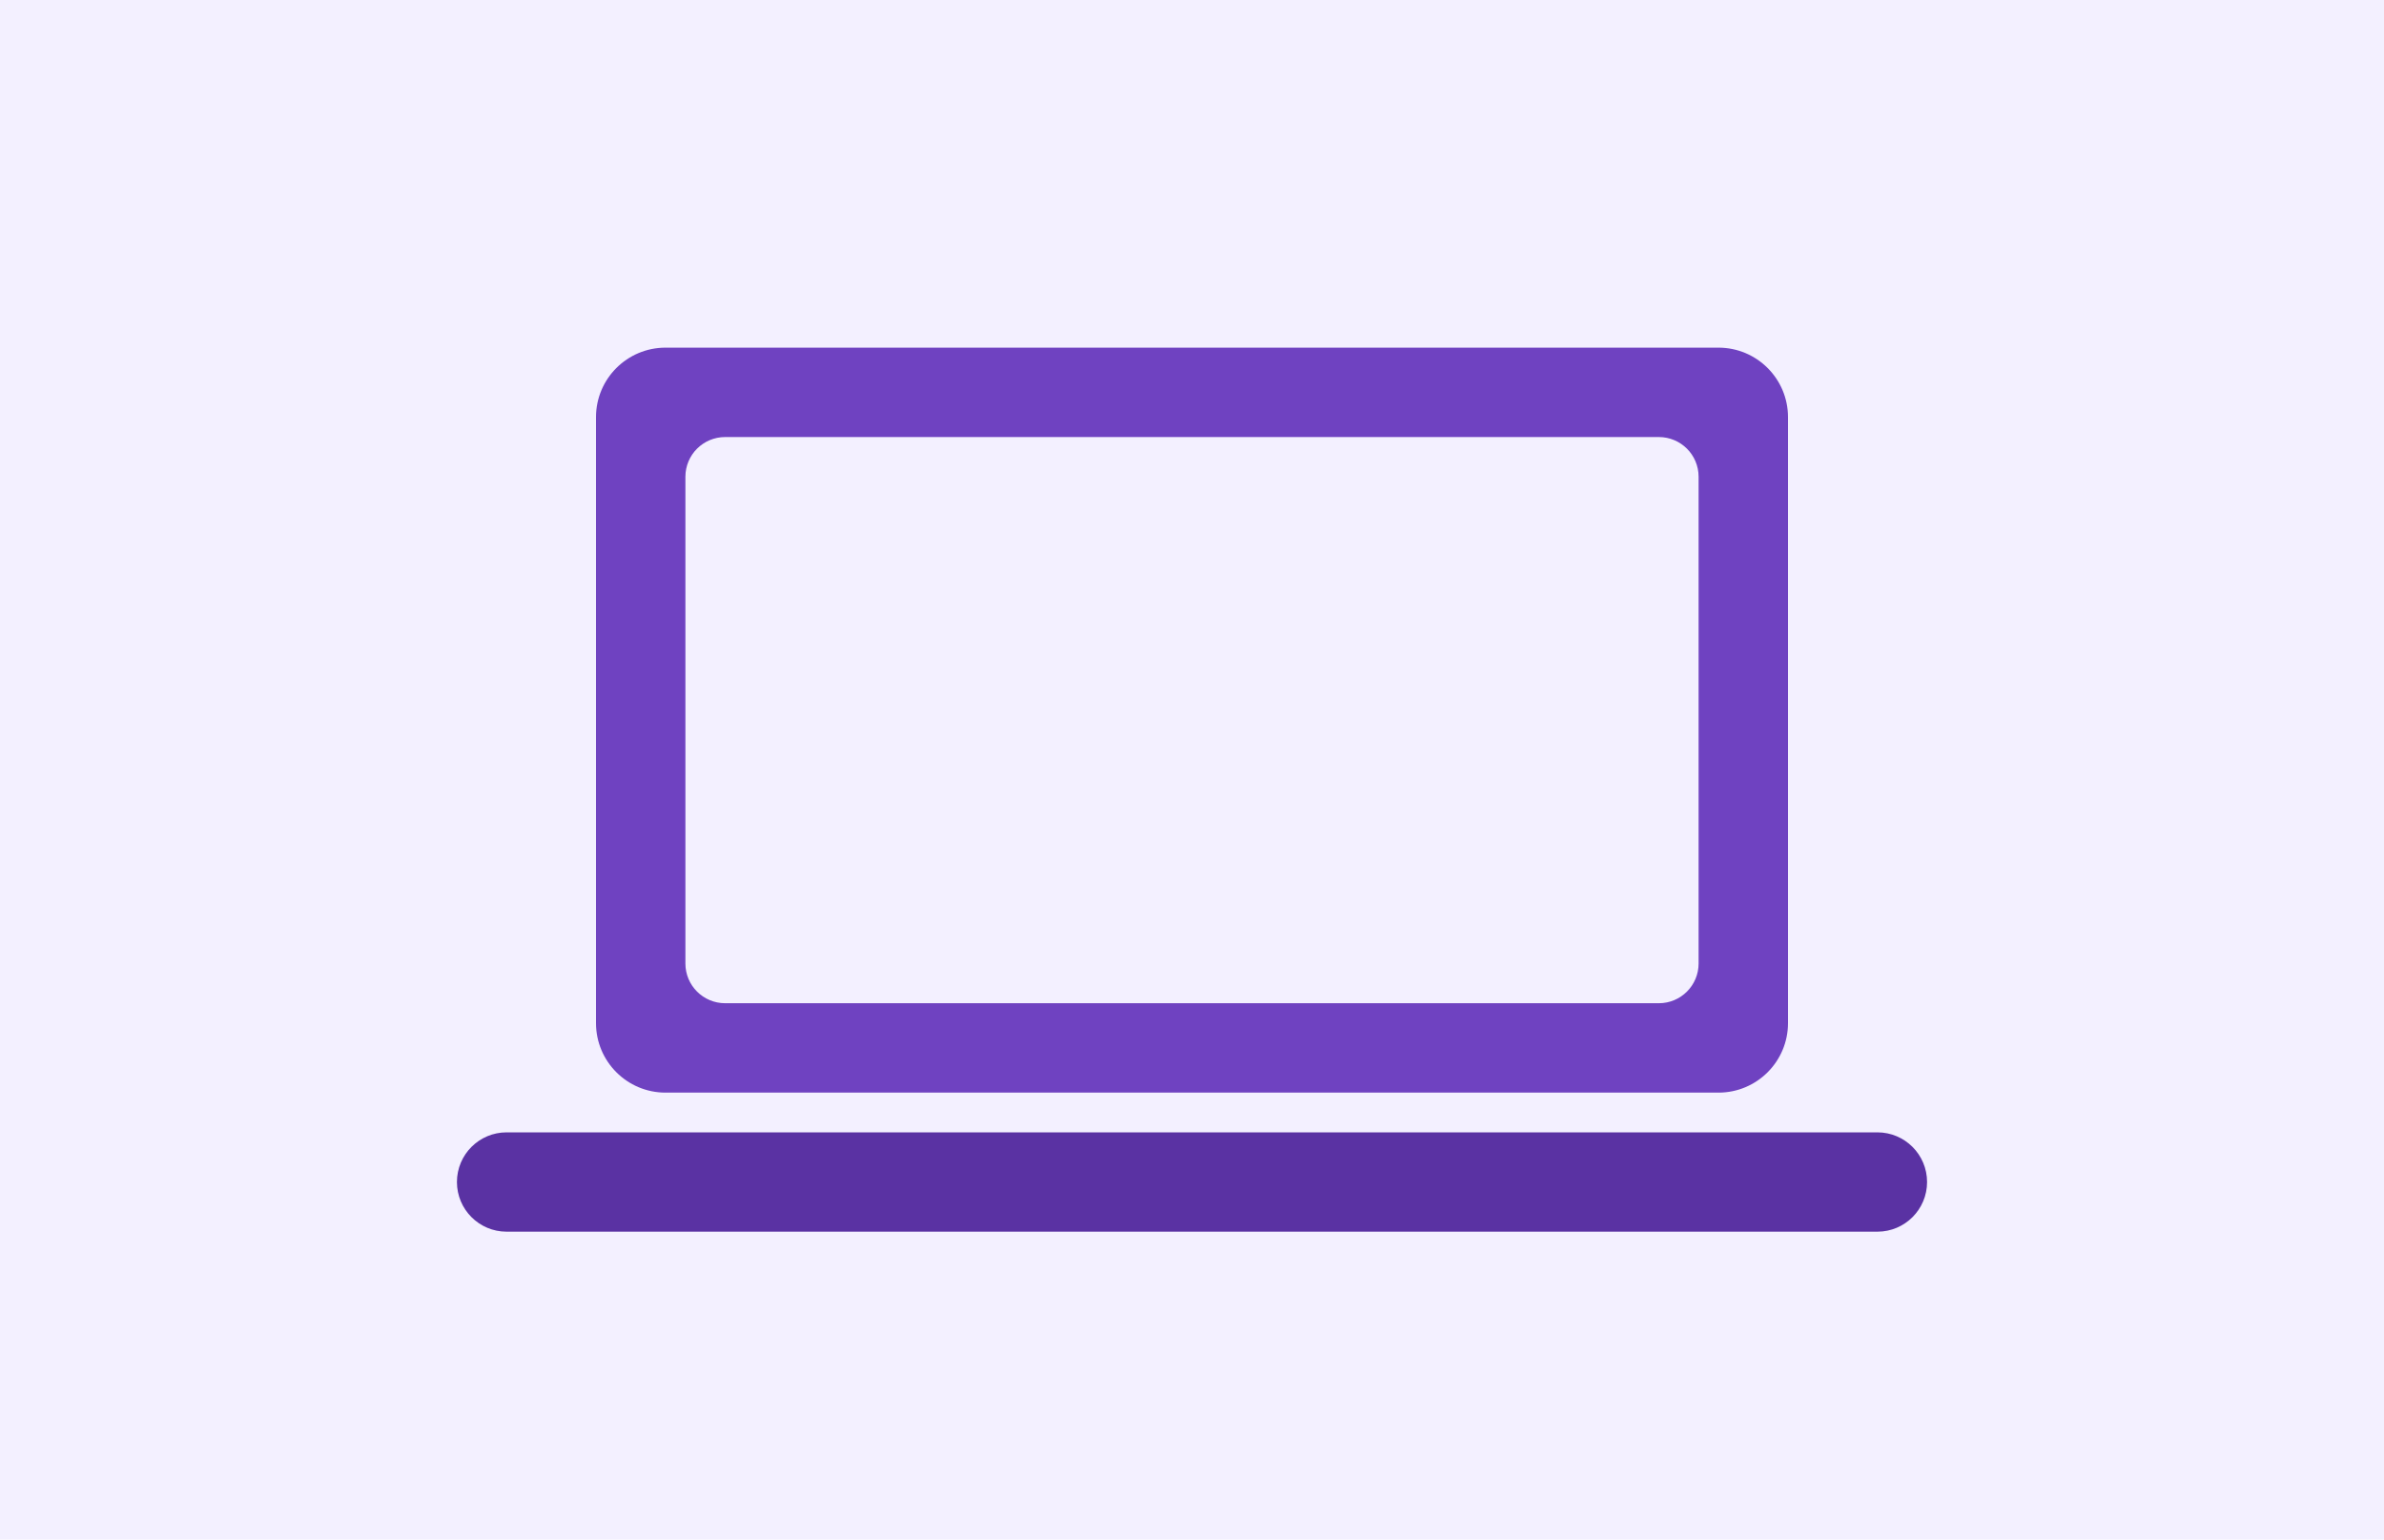
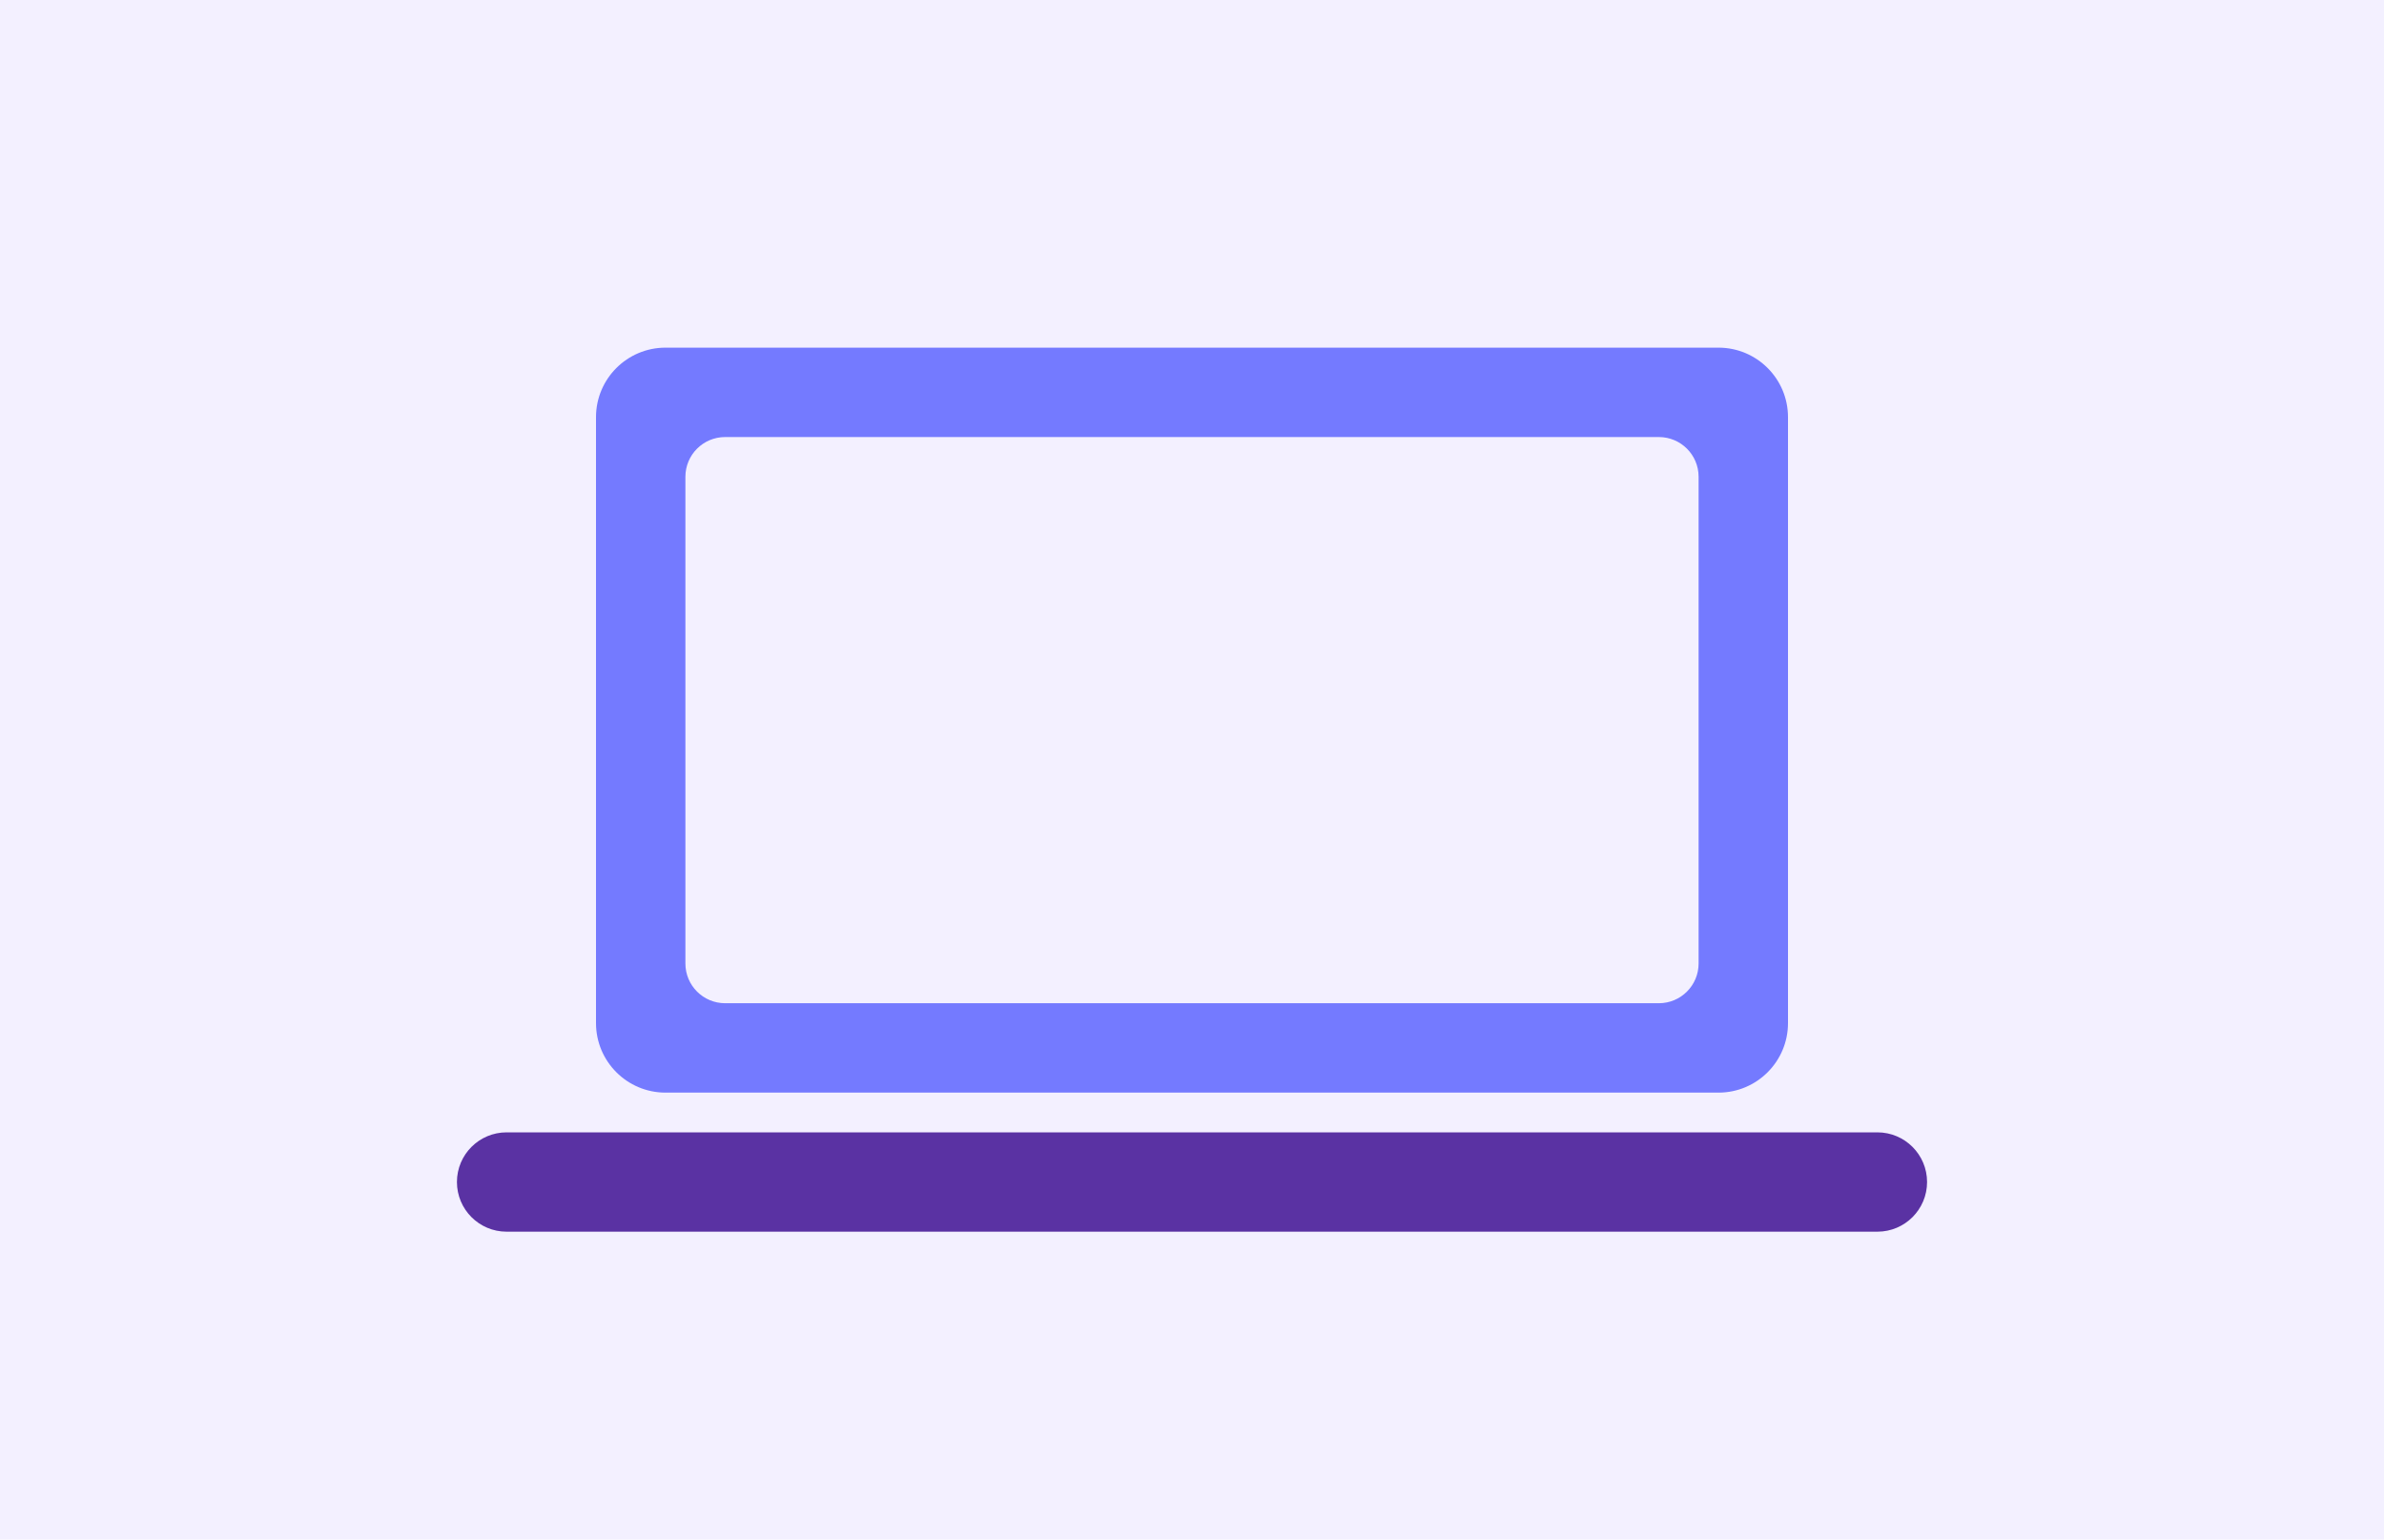
<svg xmlns="http://www.w3.org/2000/svg" viewBox="0 0 480 310" role="img" aria-label="Ремонт ноутбука">
  <rect width="480" height="310" fill="#f3f0ff" />
-   <rect x="120" y="70" width="240" height="150" rx="14" fill="#6f42c1" />
+   <rect x="120" y="70" width="240" height="150" rx="14" fill="#747aff" />
  <rect x="138" y="88" width="204" height="114" rx="8" fill="#f3f0ff" />
  <rect x="92" y="228" width="296" height="20" rx="10" fill="#5a32a3" />
</svg>
